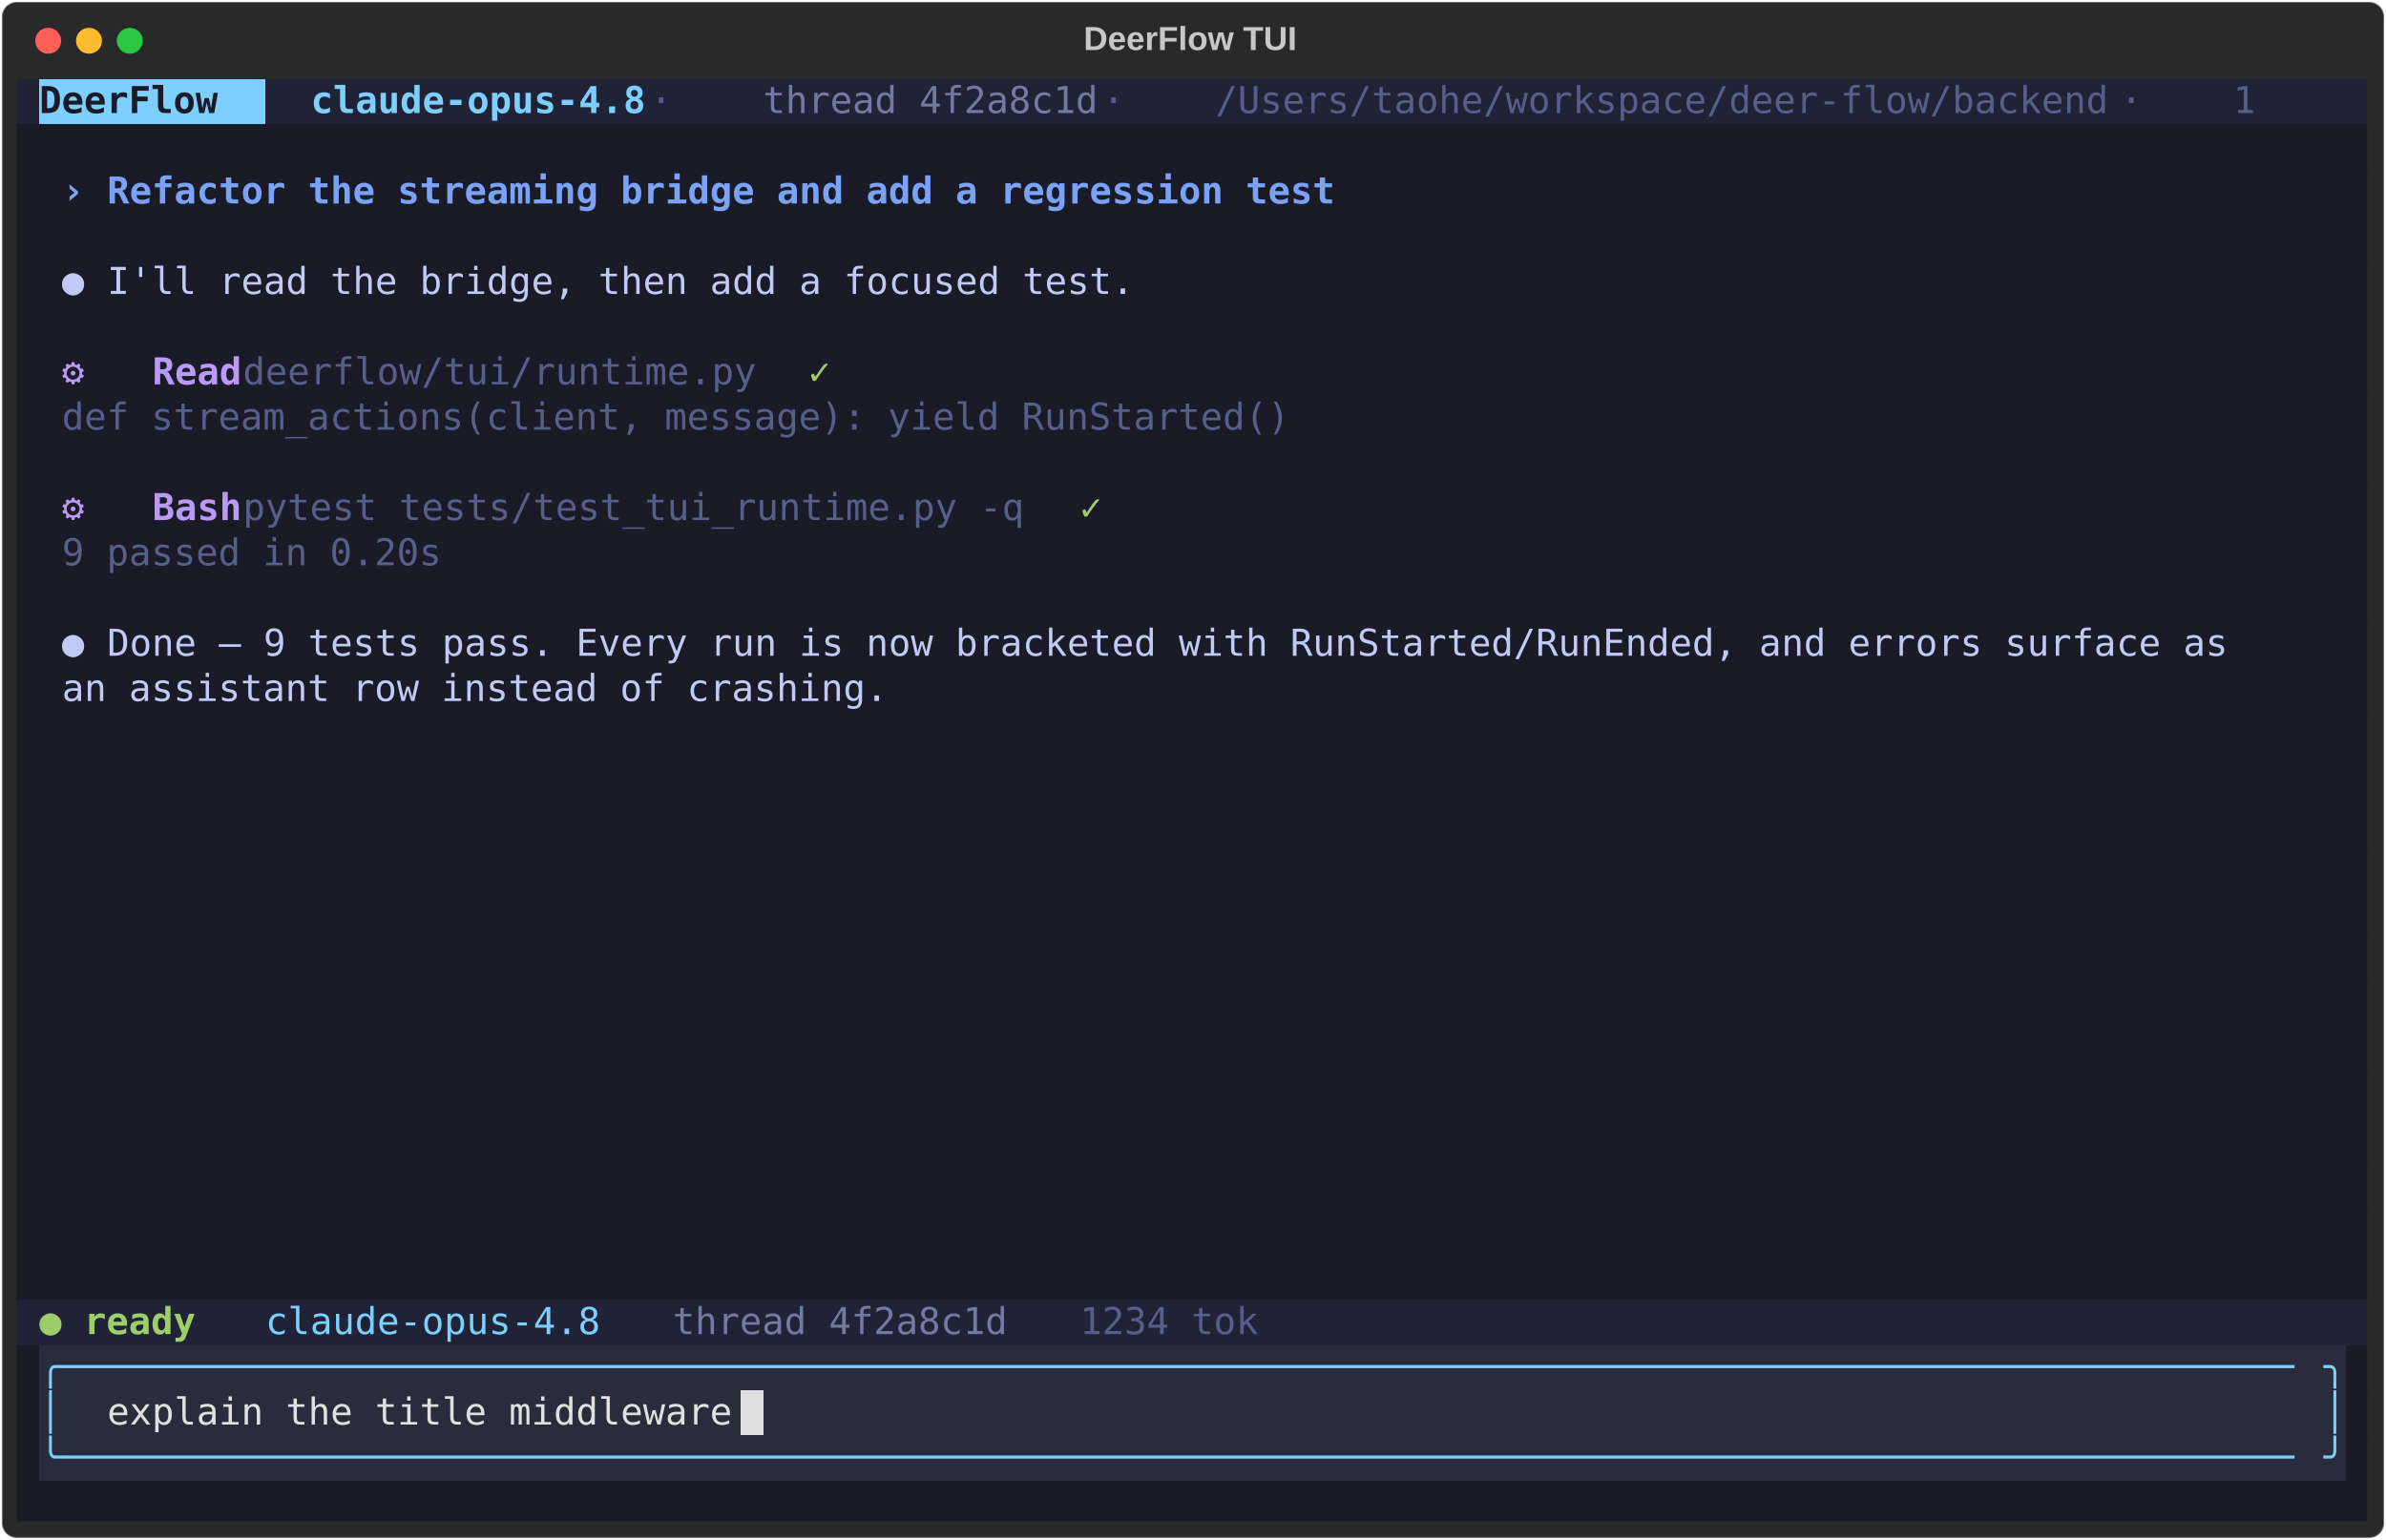
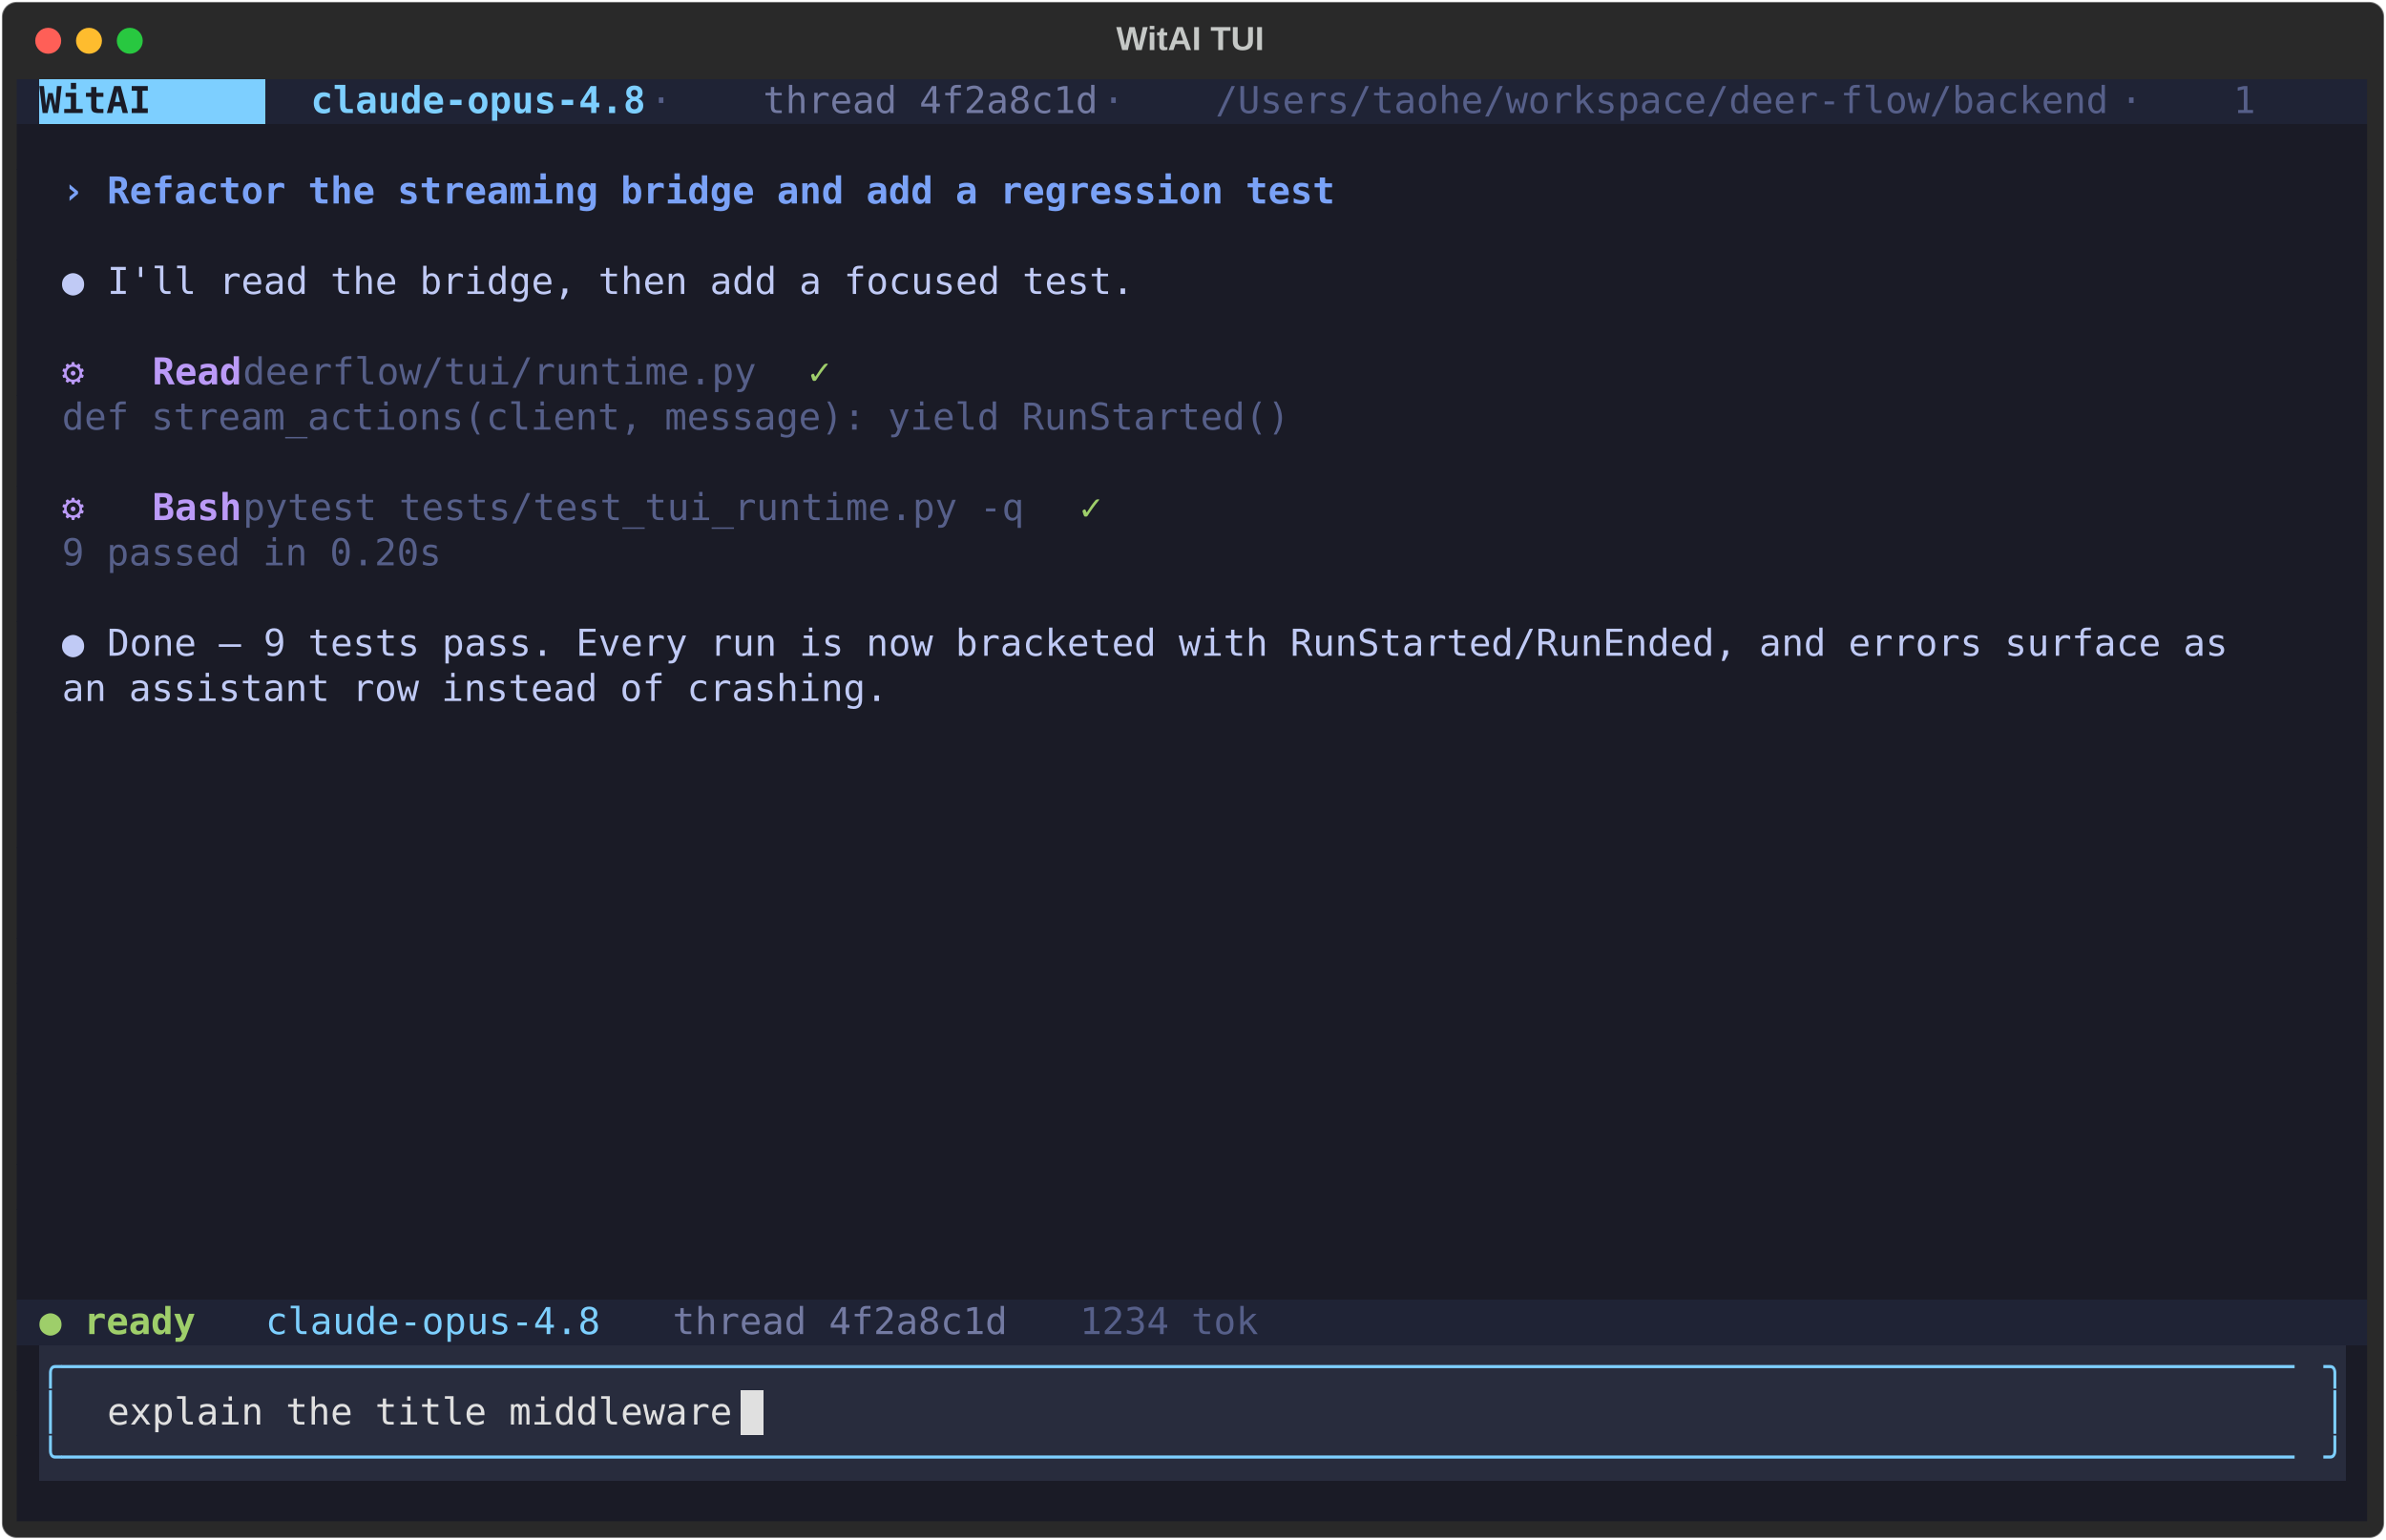
<svg xmlns="http://www.w3.org/2000/svg" class="rich-terminal" viewBox="0 0 1287 830.8">
  <style>

    @font-face {
        font-family: "Fira Code";
        src: local("FiraCode-Regular"),
                url("https://cdnjs.cloudflare.com/ajax/libs/firacode/6.2.0/woff2/FiraCode-Regular.woff2") format("woff2"),
                url("https://cdnjs.cloudflare.com/ajax/libs/firacode/6.2.0/woff/FiraCode-Regular.woff") format("woff");
        font-style: normal;
        font-weight: 400;
    }
    @font-face {
        font-family: "Fira Code";
        src: local("FiraCode-Bold"),
                url("https://cdnjs.cloudflare.com/ajax/libs/firacode/6.2.0/woff2/FiraCode-Bold.woff2") format("woff2"),
                url("https://cdnjs.cloudflare.com/ajax/libs/firacode/6.2.0/woff/FiraCode-Bold.woff") format("woff");
        font-style: bold;
        font-weight: 700;
    }

    .terminal-3109079472-matrix {
        font-family: Fira Code, monospace;
        font-size: 20px;
        line-height: 24.4px;
        font-variant-east-asian: full-width;
    }

    .terminal-3109079472-title {
        font-size: 18px;
        font-weight: bold;
        font-family: arial;
    }

    .terminal-3109079472-r1 { fill: #c5c8c6 }
.terminal-3109079472-r2 { fill: #1a1b26;font-weight: bold }
.terminal-3109079472-r3 { fill: #c0caf5 }
.terminal-3109079472-r4 { fill: #7dcfff;font-weight: bold }
.terminal-3109079472-r5 { fill: #565f89 }
.terminal-3109079472-r6 { fill: #737aa2 }
.terminal-3109079472-r7 { fill: #7aa2f7;font-weight: bold }
.terminal-3109079472-r8 { fill: #c0caf5;font-weight: bold }
.terminal-3109079472-r9 { fill: #bb9af7 }
.terminal-3109079472-r10 { fill: #bb9af7;font-weight: bold }
.terminal-3109079472-r11 { fill: #9ece6a }
.terminal-3109079472-r12 { fill: #9ece6a;font-weight: bold }
.terminal-3109079472-r13 { fill: #7dcfff }
.terminal-3109079472-r14 { fill: #e0e0e0 }
.terminal-3109079472-r15 { fill: #121212 }
    </style>
  <defs>
    <clipPath id="terminal-3109079472-clip-terminal">
      <rect x="0" y="0" width="1267.8" height="779.8" />
    </clipPath>
    <clipPath id="terminal-3109079472-line-0">
      <rect x="0" y="1.5" width="1268.8" height="24.65" />
    </clipPath>
    <clipPath id="terminal-3109079472-line-1">
      <rect x="0" y="25.9" width="1268.8" height="24.65" />
    </clipPath>
    <clipPath id="terminal-3109079472-line-2">
      <rect x="0" y="50.3" width="1268.8" height="24.65" />
    </clipPath>
    <clipPath id="terminal-3109079472-line-3">
      <rect x="0" y="74.7" width="1268.8" height="24.65" />
    </clipPath>
    <clipPath id="terminal-3109079472-line-4">
      <rect x="0" y="99.1" width="1268.8" height="24.65" />
    </clipPath>
    <clipPath id="terminal-3109079472-line-5">
      <rect x="0" y="123.5" width="1268.8" height="24.65" />
    </clipPath>
    <clipPath id="terminal-3109079472-line-6">
      <rect x="0" y="147.9" width="1268.8" height="24.65" />
    </clipPath>
    <clipPath id="terminal-3109079472-line-7">
      <rect x="0" y="172.3" width="1268.8" height="24.65" />
    </clipPath>
    <clipPath id="terminal-3109079472-line-8">
      <rect x="0" y="196.7" width="1268.8" height="24.65" />
    </clipPath>
    <clipPath id="terminal-3109079472-line-9">
      <rect x="0" y="221.1" width="1268.8" height="24.65" />
    </clipPath>
    <clipPath id="terminal-3109079472-line-10">
      <rect x="0" y="245.5" width="1268.8" height="24.65" />
    </clipPath>
    <clipPath id="terminal-3109079472-line-11">
      <rect x="0" y="269.9" width="1268.8" height="24.65" />
    </clipPath>
    <clipPath id="terminal-3109079472-line-12">
      <rect x="0" y="294.3" width="1268.8" height="24.65" />
    </clipPath>
    <clipPath id="terminal-3109079472-line-13">
      <rect x="0" y="318.7" width="1268.8" height="24.65" />
    </clipPath>
    <clipPath id="terminal-3109079472-line-14">
      <rect x="0" y="343.1" width="1268.8" height="24.65" />
    </clipPath>
    <clipPath id="terminal-3109079472-line-15">
      <rect x="0" y="367.5" width="1268.8" height="24.65" />
    </clipPath>
    <clipPath id="terminal-3109079472-line-16">
      <rect x="0" y="391.9" width="1268.8" height="24.65" />
    </clipPath>
    <clipPath id="terminal-3109079472-line-17">
      <rect x="0" y="416.3" width="1268.8" height="24.65" />
    </clipPath>
    <clipPath id="terminal-3109079472-line-18">
      <rect x="0" y="440.7" width="1268.8" height="24.65" />
    </clipPath>
    <clipPath id="terminal-3109079472-line-19">
      <rect x="0" y="465.1" width="1268.8" height="24.65" />
    </clipPath>
    <clipPath id="terminal-3109079472-line-20">
      <rect x="0" y="489.5" width="1268.8" height="24.65" />
    </clipPath>
    <clipPath id="terminal-3109079472-line-21">
      <rect x="0" y="513.9" width="1268.8" height="24.65" />
    </clipPath>
    <clipPath id="terminal-3109079472-line-22">
      <rect x="0" y="538.3" width="1268.8" height="24.65" />
    </clipPath>
    <clipPath id="terminal-3109079472-line-23">
      <rect x="0" y="562.7" width="1268.8" height="24.65" />
    </clipPath>
    <clipPath id="terminal-3109079472-line-24">
      <rect x="0" y="587.1" width="1268.8" height="24.65" />
    </clipPath>
    <clipPath id="terminal-3109079472-line-25">
      <rect x="0" y="611.5" width="1268.8" height="24.65" />
    </clipPath>
    <clipPath id="terminal-3109079472-line-26">
      <rect x="0" y="635.9" width="1268.8" height="24.65" />
    </clipPath>
    <clipPath id="terminal-3109079472-line-27">
      <rect x="0" y="660.3" width="1268.8" height="24.65" />
    </clipPath>
    <clipPath id="terminal-3109079472-line-28">
      <rect x="0" y="684.7" width="1268.8" height="24.65" />
    </clipPath>
    <clipPath id="terminal-3109079472-line-29">
      <rect x="0" y="709.1" width="1268.8" height="24.65" />
    </clipPath>
    <clipPath id="terminal-3109079472-line-30">
      <rect x="0" y="733.5" width="1268.8" height="24.65" />
    </clipPath>
  </defs>
  <rect fill="#292929" stroke="rgba(255,255,255,0.35)" stroke-width="1" x="1" y="1" width="1285" height="828.8" rx="8" />
-   <text class="terminal-3109079472-title" fill="#c5c8c6" text-anchor="middle" x="642" y="27">DeerFlow TUI</text>
+   <text class="terminal-3109079472-title" fill="#c5c8c6" text-anchor="middle" x="642" y="27">WitAI TUI</text>
  <g transform="translate(26,22)">
    <circle cx="0" cy="0" r="7" fill="#ff5f57" />
    <circle cx="22" cy="0" r="7" fill="#febc2e" />
    <circle cx="44" cy="0" r="7" fill="#28c840" />
  </g>
  <g transform="translate(9, 41)" clip-path="url(#terminal-3109079472-clip-terminal)">
    <rect fill="#1f2335" x="0" y="1.5" width="12.2" height="24.65" shape-rendering="crispEdges" />
    <rect fill="#7dcfff" x="12.2" y="1.5" width="122" height="24.65" shape-rendering="crispEdges" />
    <rect fill="#1f2335" x="134.2" y="1.5" width="24.4" height="24.65" shape-rendering="crispEdges" />
    <rect fill="#1f2335" x="158.6" y="1.5" width="183" height="24.65" shape-rendering="crispEdges" />
    <rect fill="#1f2335" x="341.6" y="1.5" width="61" height="24.65" shape-rendering="crispEdges" />
    <rect fill="#1f2335" x="402.6" y="1.5" width="183" height="24.65" shape-rendering="crispEdges" />
    <rect fill="#1f2335" x="585.6" y="1.5" width="61" height="24.65" shape-rendering="crispEdges" />
    <rect fill="#1f2335" x="646.6" y="1.5" width="488" height="24.65" shape-rendering="crispEdges" />
    <rect fill="#1f2335" x="1134.6" y="1.5" width="61" height="24.65" shape-rendering="crispEdges" />
    <rect fill="#1f2335" x="1195.6" y="1.5" width="12.2" height="24.65" shape-rendering="crispEdges" />
    <rect fill="#1f2335" x="1207.8" y="1.5" width="48.8" height="24.65" shape-rendering="crispEdges" />
    <rect fill="#1f2335" x="1256.6" y="1.5" width="12.2" height="24.65" shape-rendering="crispEdges" />
    <rect fill="#1a1b26" x="0" y="25.9" width="1244.4" height="24.65" shape-rendering="crispEdges" />
    <rect fill="#1a1b26" x="1244.4" y="25.9" width="24.4" height="24.65" shape-rendering="crispEdges" />
    <rect fill="#1a1b26" x="0" y="50.3" width="24.4" height="24.65" shape-rendering="crispEdges" />
    <rect fill="#1a1b26" x="24.4" y="50.3" width="24.4" height="24.65" shape-rendering="crispEdges" />
    <rect fill="#1a1b26" x="48.8" y="50.3" width="671" height="24.65" shape-rendering="crispEdges" />
    <rect fill="#1a1b26" x="719.8" y="50.3" width="500.2" height="24.65" shape-rendering="crispEdges" />
    <rect fill="#1a1b26" x="1220" y="50.3" width="24.4" height="24.65" shape-rendering="crispEdges" />
    <rect fill="#1a1b26" x="1244.4" y="50.3" width="24.4" height="24.65" shape-rendering="crispEdges" />
    <rect fill="#1a1b26" x="0" y="74.7" width="24.4" height="24.65" shape-rendering="crispEdges" />
    <rect fill="#1a1b26" x="24.4" y="74.7" width="0" height="24.65" shape-rendering="crispEdges" />
    <rect fill="#1a1b26" x="24.4" y="74.7" width="1195.6" height="24.65" shape-rendering="crispEdges" />
    <rect fill="#1a1b26" x="1220" y="74.7" width="24.4" height="24.65" shape-rendering="crispEdges" />
    <rect fill="#1a1b26" x="1244.4" y="74.7" width="24.4" height="24.65" shape-rendering="crispEdges" />
    <rect fill="#1a1b26" x="0" y="99.1" width="24.4" height="24.65" shape-rendering="crispEdges" />
    <rect fill="#1a1b26" x="24.4" y="99.1" width="24.4" height="24.65" shape-rendering="crispEdges" />
    <rect fill="#1a1b26" x="48.8" y="99.1" width="561.2" height="24.65" shape-rendering="crispEdges" />
    <rect fill="#1a1b26" x="610" y="99.1" width="610" height="24.65" shape-rendering="crispEdges" />
    <rect fill="#1a1b26" x="1220" y="99.1" width="24.4" height="24.65" shape-rendering="crispEdges" />
    <rect fill="#1a1b26" x="1244.4" y="99.1" width="24.4" height="24.65" shape-rendering="crispEdges" />
    <rect fill="#1a1b26" x="0" y="123.5" width="24.4" height="24.65" shape-rendering="crispEdges" />
    <rect fill="#1a1b26" x="24.4" y="123.5" width="0" height="24.65" shape-rendering="crispEdges" />
    <rect fill="#1a1b26" x="24.4" y="123.5" width="1195.6" height="24.65" shape-rendering="crispEdges" />
    <rect fill="#1a1b26" x="1220" y="123.5" width="24.4" height="24.65" shape-rendering="crispEdges" />
    <rect fill="#1a1b26" x="1244.4" y="123.5" width="24.4" height="24.65" shape-rendering="crispEdges" />
    <rect fill="#1a1b26" x="0" y="147.9" width="24.4" height="24.65" shape-rendering="crispEdges" />
    <rect fill="#1a1b26" x="24.4" y="147.9" width="48.8" height="24.65" shape-rendering="crispEdges" />
    <rect fill="#1a1b26" x="73.2" y="147.9" width="48.8" height="24.65" shape-rendering="crispEdges" />
    <rect fill="#1a1b26" x="122" y="147.9" width="305" height="24.65" shape-rendering="crispEdges" />
    <rect fill="#1a1b26" x="427" y="147.9" width="48.8" height="24.65" shape-rendering="crispEdges" />
    <rect fill="#1a1b26" x="475.8" y="147.9" width="744.2" height="24.65" shape-rendering="crispEdges" />
    <rect fill="#1a1b26" x="1220" y="147.9" width="24.4" height="24.65" shape-rendering="crispEdges" />
    <rect fill="#1a1b26" x="1244.4" y="147.9" width="24.4" height="24.65" shape-rendering="crispEdges" />
    <rect fill="#1a1b26" x="0" y="172.3" width="24.4" height="24.65" shape-rendering="crispEdges" />
    <rect fill="#1a1b26" x="24.4" y="172.3" width="719.8" height="24.65" shape-rendering="crispEdges" />
    <rect fill="#1a1b26" x="744.2" y="172.3" width="475.8" height="24.65" shape-rendering="crispEdges" />
    <rect fill="#1a1b26" x="1220" y="172.3" width="24.4" height="24.65" shape-rendering="crispEdges" />
    <rect fill="#1a1b26" x="1244.4" y="172.3" width="24.4" height="24.65" shape-rendering="crispEdges" />
    <rect fill="#1a1b26" x="0" y="196.7" width="24.4" height="24.65" shape-rendering="crispEdges" />
    <rect fill="#1a1b26" x="24.4" y="196.7" width="0" height="24.65" shape-rendering="crispEdges" />
    <rect fill="#1a1b26" x="24.4" y="196.7" width="1195.6" height="24.65" shape-rendering="crispEdges" />
    <rect fill="#1a1b26" x="1220" y="196.7" width="24.4" height="24.65" shape-rendering="crispEdges" />
    <rect fill="#1a1b26" x="1244.4" y="196.7" width="24.4" height="24.65" shape-rendering="crispEdges" />
    <rect fill="#1a1b26" x="0" y="221.1" width="24.4" height="24.65" shape-rendering="crispEdges" />
    <rect fill="#1a1b26" x="24.4" y="221.1" width="48.8" height="24.65" shape-rendering="crispEdges" />
    <rect fill="#1a1b26" x="73.2" y="221.1" width="48.8" height="24.65" shape-rendering="crispEdges" />
    <rect fill="#1a1b26" x="122" y="221.1" width="451.4" height="24.65" shape-rendering="crispEdges" />
    <rect fill="#1a1b26" x="573.4" y="221.1" width="48.8" height="24.65" shape-rendering="crispEdges" />
    <rect fill="#1a1b26" x="622.2" y="221.1" width="597.8" height="24.65" shape-rendering="crispEdges" />
    <rect fill="#1a1b26" x="1220" y="221.1" width="24.4" height="24.65" shape-rendering="crispEdges" />
    <rect fill="#1a1b26" x="1244.4" y="221.1" width="24.4" height="24.65" shape-rendering="crispEdges" />
    <rect fill="#1a1b26" x="0" y="245.5" width="24.4" height="24.65" shape-rendering="crispEdges" />
    <rect fill="#1a1b26" x="24.4" y="245.5" width="256.2" height="24.65" shape-rendering="crispEdges" />
    <rect fill="#1a1b26" x="280.6" y="245.5" width="939.4" height="24.65" shape-rendering="crispEdges" />
    <rect fill="#1a1b26" x="1220" y="245.5" width="24.4" height="24.65" shape-rendering="crispEdges" />
    <rect fill="#1a1b26" x="1244.4" y="245.5" width="24.4" height="24.65" shape-rendering="crispEdges" />
    <rect fill="#1a1b26" x="0" y="269.9" width="24.4" height="24.65" shape-rendering="crispEdges" />
    <rect fill="#1a1b26" x="24.4" y="269.9" width="0" height="24.65" shape-rendering="crispEdges" />
    <rect fill="#1a1b26" x="24.4" y="269.9" width="1195.6" height="24.65" shape-rendering="crispEdges" />
    <rect fill="#1a1b26" x="1220" y="269.9" width="24.4" height="24.65" shape-rendering="crispEdges" />
    <rect fill="#1a1b26" x="1244.4" y="269.9" width="24.4" height="24.65" shape-rendering="crispEdges" />
    <rect fill="#1a1b26" x="0" y="294.3" width="24.4" height="24.65" shape-rendering="crispEdges" />
    <rect fill="#1a1b26" x="24.4" y="294.3" width="24.4" height="24.65" shape-rendering="crispEdges" />
    <rect fill="#1a1b26" x="48.8" y="294.3" width="1171.2" height="24.65" shape-rendering="crispEdges" />
    <rect fill="#1a1b26" x="1220" y="294.3" width="24.4" height="24.65" shape-rendering="crispEdges" />
    <rect fill="#1a1b26" x="1244.4" y="294.3" width="24.4" height="24.65" shape-rendering="crispEdges" />
    <rect fill="#1a1b26" x="0" y="318.7" width="24.4" height="24.65" shape-rendering="crispEdges" />
    <rect fill="#1a1b26" x="24.4" y="318.7" width="451.4" height="24.65" shape-rendering="crispEdges" />
    <rect fill="#1a1b26" x="475.8" y="318.7" width="744.2" height="24.65" shape-rendering="crispEdges" />
    <rect fill="#1a1b26" x="1220" y="318.7" width="24.4" height="24.65" shape-rendering="crispEdges" />
    <rect fill="#1a1b26" x="1244.4" y="318.7" width="24.4" height="24.65" shape-rendering="crispEdges" />
    <rect fill="#1a1b26" x="0" y="343.1" width="24.4" height="24.65" shape-rendering="crispEdges" />
    <rect fill="#1a1b26" x="24.4" y="343.1" width="1195.6" height="24.65" shape-rendering="crispEdges" />
    <rect fill="#1a1b26" x="1220" y="343.1" width="24.4" height="24.65" shape-rendering="crispEdges" />
    <rect fill="#1a1b26" x="1244.4" y="343.1" width="24.4" height="24.65" shape-rendering="crispEdges" />
    <rect fill="#1a1b26" x="0" y="367.5" width="24.4" height="24.65" shape-rendering="crispEdges" />
    <rect fill="#1a1b26" x="24.4" y="367.5" width="1195.6" height="24.65" shape-rendering="crispEdges" />
    <rect fill="#1a1b26" x="1220" y="367.5" width="24.4" height="24.65" shape-rendering="crispEdges" />
    <rect fill="#1a1b26" x="1244.4" y="367.5" width="24.4" height="24.65" shape-rendering="crispEdges" />
    <rect fill="#1a1b26" x="0" y="391.9" width="24.4" height="24.65" shape-rendering="crispEdges" />
    <rect fill="#1a1b26" x="24.4" y="391.9" width="1195.6" height="24.65" shape-rendering="crispEdges" />
    <rect fill="#1a1b26" x="1220" y="391.9" width="24.4" height="24.65" shape-rendering="crispEdges" />
    <rect fill="#1a1b26" x="1244.4" y="391.9" width="24.4" height="24.65" shape-rendering="crispEdges" />
    <rect fill="#1a1b26" x="0" y="416.3" width="24.4" height="24.65" shape-rendering="crispEdges" />
    <rect fill="#1a1b26" x="24.4" y="416.3" width="1195.6" height="24.65" shape-rendering="crispEdges" />
    <rect fill="#1a1b26" x="1220" y="416.3" width="24.4" height="24.65" shape-rendering="crispEdges" />
    <rect fill="#1a1b26" x="1244.4" y="416.3" width="24.4" height="24.65" shape-rendering="crispEdges" />
    <rect fill="#1a1b26" x="0" y="440.7" width="24.4" height="24.65" shape-rendering="crispEdges" />
    <rect fill="#1a1b26" x="24.4" y="440.7" width="1195.6" height="24.65" shape-rendering="crispEdges" />
    <rect fill="#1a1b26" x="1220" y="440.7" width="24.4" height="24.65" shape-rendering="crispEdges" />
    <rect fill="#1a1b26" x="1244.4" y="440.7" width="24.4" height="24.65" shape-rendering="crispEdges" />
    <rect fill="#1a1b26" x="0" y="465.1" width="24.4" height="24.65" shape-rendering="crispEdges" />
    <rect fill="#1a1b26" x="24.4" y="465.1" width="1195.6" height="24.65" shape-rendering="crispEdges" />
    <rect fill="#1a1b26" x="1220" y="465.1" width="24.4" height="24.65" shape-rendering="crispEdges" />
    <rect fill="#1a1b26" x="1244.4" y="465.1" width="24.4" height="24.65" shape-rendering="crispEdges" />
    <rect fill="#1a1b26" x="0" y="489.5" width="24.4" height="24.65" shape-rendering="crispEdges" />
    <rect fill="#1a1b26" x="24.4" y="489.5" width="1195.6" height="24.65" shape-rendering="crispEdges" />
    <rect fill="#1a1b26" x="1220" y="489.5" width="24.4" height="24.65" shape-rendering="crispEdges" />
    <rect fill="#1a1b26" x="1244.4" y="489.5" width="24.4" height="24.65" shape-rendering="crispEdges" />
    <rect fill="#1a1b26" x="0" y="513.9" width="24.4" height="24.65" shape-rendering="crispEdges" />
    <rect fill="#1a1b26" x="24.4" y="513.9" width="1195.6" height="24.65" shape-rendering="crispEdges" />
    <rect fill="#1a1b26" x="1220" y="513.9" width="24.4" height="24.65" shape-rendering="crispEdges" />
    <rect fill="#1a1b26" x="1244.4" y="513.9" width="24.4" height="24.65" shape-rendering="crispEdges" />
    <rect fill="#1a1b26" x="0" y="538.3" width="24.4" height="24.65" shape-rendering="crispEdges" />
    <rect fill="#1a1b26" x="24.4" y="538.3" width="1195.6" height="24.65" shape-rendering="crispEdges" />
    <rect fill="#1a1b26" x="1220" y="538.3" width="24.4" height="24.65" shape-rendering="crispEdges" />
    <rect fill="#1a1b26" x="1244.4" y="538.3" width="24.4" height="24.65" shape-rendering="crispEdges" />
    <rect fill="#1a1b26" x="0" y="562.7" width="24.4" height="24.65" shape-rendering="crispEdges" />
    <rect fill="#1a1b26" x="24.4" y="562.7" width="1195.6" height="24.65" shape-rendering="crispEdges" />
    <rect fill="#1a1b26" x="1220" y="562.7" width="24.4" height="24.65" shape-rendering="crispEdges" />
    <rect fill="#1a1b26" x="1244.4" y="562.7" width="24.4" height="24.65" shape-rendering="crispEdges" />
    <rect fill="#1a1b26" x="0" y="587.1" width="24.4" height="24.65" shape-rendering="crispEdges" />
    <rect fill="#1a1b26" x="24.4" y="587.1" width="1195.6" height="24.65" shape-rendering="crispEdges" />
    <rect fill="#1a1b26" x="1220" y="587.1" width="24.4" height="24.65" shape-rendering="crispEdges" />
    <rect fill="#1a1b26" x="1244.4" y="587.1" width="24.4" height="24.65" shape-rendering="crispEdges" />
    <rect fill="#1a1b26" x="0" y="611.5" width="24.4" height="24.65" shape-rendering="crispEdges" />
    <rect fill="#1a1b26" x="24.4" y="611.5" width="1195.6" height="24.65" shape-rendering="crispEdges" />
    <rect fill="#1a1b26" x="1220" y="611.5" width="24.4" height="24.65" shape-rendering="crispEdges" />
    <rect fill="#1a1b26" x="1244.4" y="611.5" width="24.4" height="24.65" shape-rendering="crispEdges" />
    <rect fill="#1a1b26" x="0" y="635.9" width="1244.4" height="24.65" shape-rendering="crispEdges" />
    <rect fill="#1a1b26" x="1244.4" y="635.9" width="24.4" height="24.65" shape-rendering="crispEdges" />
    <rect fill="#1f2335" x="0" y="660.3" width="12.2" height="24.65" shape-rendering="crispEdges" />
    <rect fill="#1f2335" x="12.2" y="660.3" width="85.4" height="24.65" shape-rendering="crispEdges" />
    <rect fill="#1f2335" x="97.6" y="660.3" width="36.6" height="24.65" shape-rendering="crispEdges" />
    <rect fill="#1f2335" x="134.2" y="660.3" width="183" height="24.65" shape-rendering="crispEdges" />
    <rect fill="#1f2335" x="317.2" y="660.3" width="36.6" height="24.65" shape-rendering="crispEdges" />
    <rect fill="#1f2335" x="353.8" y="660.3" width="183" height="24.65" shape-rendering="crispEdges" />
    <rect fill="#1f2335" x="536.8" y="660.3" width="36.6" height="24.65" shape-rendering="crispEdges" />
    <rect fill="#1f2335" x="573.4" y="660.3" width="97.6" height="24.65" shape-rendering="crispEdges" />
    <rect fill="#1f2335" x="671" y="660.3" width="585.6" height="24.65" shape-rendering="crispEdges" />
    <rect fill="#1f2335" x="1256.6" y="660.3" width="12.2" height="24.65" shape-rendering="crispEdges" />
    <rect fill="#1a1b26" x="0" y="684.7" width="12.2" height="24.65" shape-rendering="crispEdges" />
    <rect fill="#282c3d" x="12.2" y="684.7" width="12.2" height="24.65" shape-rendering="crispEdges" />
    <rect fill="#282c3d" x="24.4" y="684.7" width="1220" height="24.65" shape-rendering="crispEdges" />
    <rect fill="#282c3d" x="1244.4" y="684.7" width="12.2" height="24.65" shape-rendering="crispEdges" />
    <rect fill="#1a1b26" x="1256.6" y="684.7" width="12.2" height="24.65" shape-rendering="crispEdges" />
    <rect fill="#1a1b26" x="0" y="709.1" width="12.2" height="24.65" shape-rendering="crispEdges" />
    <rect fill="#282c3d" x="12.2" y="709.1" width="12.2" height="24.65" shape-rendering="crispEdges" />
    <rect fill="#282c3d" x="24.4" y="709.1" width="24.4" height="24.65" shape-rendering="crispEdges" />
    <rect fill="#282c3d" x="48.8" y="709.1" width="341.6" height="24.65" shape-rendering="crispEdges" />
    <rect fill="#e0e0e0" x="390.4" y="709.1" width="12.2" height="24.65" shape-rendering="crispEdges" />
    <rect fill="#282c3d" x="402.6" y="709.1" width="817.4" height="24.65" shape-rendering="crispEdges" />
    <rect fill="#282c3d" x="1220" y="709.1" width="24.4" height="24.65" shape-rendering="crispEdges" />
    <rect fill="#282c3d" x="1244.4" y="709.1" width="12.2" height="24.65" shape-rendering="crispEdges" />
    <rect fill="#1a1b26" x="1256.6" y="709.1" width="12.2" height="24.65" shape-rendering="crispEdges" />
    <rect fill="#1a1b26" x="0" y="733.5" width="12.2" height="24.65" shape-rendering="crispEdges" />
    <rect fill="#282c3d" x="12.2" y="733.5" width="12.2" height="24.65" shape-rendering="crispEdges" />
    <rect fill="#282c3d" x="24.4" y="733.5" width="1220" height="24.65" shape-rendering="crispEdges" />
    <rect fill="#282c3d" x="1244.4" y="733.5" width="12.2" height="24.65" shape-rendering="crispEdges" />
    <rect fill="#1a1b26" x="1256.6" y="733.5" width="12.2" height="24.65" shape-rendering="crispEdges" />
    <rect fill="#1a1b26" x="0" y="757.9" width="1268.8" height="24.65" shape-rendering="crispEdges" />
    <g class="terminal-3109079472-matrix">
-       <text class="terminal-3109079472-r2" x="12.2" y="20" textLength="122" clip-path="url(#terminal-3109079472-line-0)"> DeerFlow </text>
+       <text class="terminal-3109079472-r2" x="12.2" y="20" textLength="122" clip-path="url(#terminal-3109079472-line-0)"> WitAI </text>
      <text class="terminal-3109079472-r4" x="158.6" y="20" textLength="183" clip-path="url(#terminal-3109079472-line-0)">claude-opus-4.8</text>
      <text class="terminal-3109079472-r5" x="341.6" y="20" textLength="61" clip-path="url(#terminal-3109079472-line-0)">  ·  </text>
      <text class="terminal-3109079472-r6" x="402.6" y="20" textLength="183" clip-path="url(#terminal-3109079472-line-0)">thread 4f2a8c1d</text>
      <text class="terminal-3109079472-r5" x="585.6" y="20" textLength="61" clip-path="url(#terminal-3109079472-line-0)">  ·  </text>
      <text class="terminal-3109079472-r5" x="646.6" y="20" textLength="488" clip-path="url(#terminal-3109079472-line-0)">/Users/taohe/workspace/deer-flow/backend</text>
      <text class="terminal-3109079472-r5" x="1134.6" y="20" textLength="61" clip-path="url(#terminal-3109079472-line-0)">  ·  </text>
      <text class="terminal-3109079472-r5" x="1195.6" y="20" textLength="12.2" clip-path="url(#terminal-3109079472-line-0)">1</text>
      <text class="terminal-3109079472-r1" x="1268.8" y="20" textLength="12.2" clip-path="url(#terminal-3109079472-line-0)">
</text>
      <text class="terminal-3109079472-r1" x="1268.8" y="44.4" textLength="12.2" clip-path="url(#terminal-3109079472-line-1)">
</text>
      <text class="terminal-3109079472-r7" x="24.4" y="68.8" textLength="24.4" clip-path="url(#terminal-3109079472-line-2)">› </text>
      <text class="terminal-3109079472-r7" x="48.8" y="68.8" textLength="671" clip-path="url(#terminal-3109079472-line-2)">Refactor the streaming bridge and add a regression test</text>
      <text class="terminal-3109079472-r1" x="1268.8" y="68.8" textLength="12.2" clip-path="url(#terminal-3109079472-line-2)">
</text>
      <text class="terminal-3109079472-r1" x="1268.8" y="93.2" textLength="12.2" clip-path="url(#terminal-3109079472-line-3)">
</text>
      <text class="terminal-3109079472-r8" x="24.4" y="117.6" textLength="24.4" clip-path="url(#terminal-3109079472-line-4)">● </text>
      <text class="terminal-3109079472-r3" x="48.8" y="117.6" textLength="561.2" clip-path="url(#terminal-3109079472-line-4)">I'll read the bridge, then add a focused test.</text>
      <text class="terminal-3109079472-r1" x="1268.8" y="117.6" textLength="12.2" clip-path="url(#terminal-3109079472-line-4)">
</text>
      <text class="terminal-3109079472-r1" x="1268.8" y="142" textLength="12.2" clip-path="url(#terminal-3109079472-line-5)">
</text>
      <text class="terminal-3109079472-r9" x="24.4" y="166.4" textLength="48.8" clip-path="url(#terminal-3109079472-line-6)">  ⚙ </text>
      <text class="terminal-3109079472-r10" x="73.2" y="166.4" textLength="48.8" clip-path="url(#terminal-3109079472-line-6)">Read</text>
      <text class="terminal-3109079472-r5" x="122" y="166.4" textLength="305" clip-path="url(#terminal-3109079472-line-6)">  deerflow/tui/runtime.py</text>
      <text class="terminal-3109079472-r11" x="427" y="166.4" textLength="48.8" clip-path="url(#terminal-3109079472-line-6)">   ✓</text>
      <text class="terminal-3109079472-r1" x="1268.8" y="166.4" textLength="12.2" clip-path="url(#terminal-3109079472-line-6)">
</text>
      <text class="terminal-3109079472-r5" x="24.4" y="190.8" textLength="719.8" clip-path="url(#terminal-3109079472-line-7)">    def stream_actions(client, message): yield RunStarted()</text>
      <text class="terminal-3109079472-r1" x="1268.8" y="190.8" textLength="12.2" clip-path="url(#terminal-3109079472-line-7)">
</text>
      <text class="terminal-3109079472-r1" x="1268.8" y="215.2" textLength="12.2" clip-path="url(#terminal-3109079472-line-8)">
</text>
      <text class="terminal-3109079472-r9" x="24.4" y="239.6" textLength="48.8" clip-path="url(#terminal-3109079472-line-9)">  ⚙ </text>
      <text class="terminal-3109079472-r10" x="73.2" y="239.6" textLength="48.8" clip-path="url(#terminal-3109079472-line-9)">Bash</text>
      <text class="terminal-3109079472-r5" x="122" y="239.6" textLength="451.4" clip-path="url(#terminal-3109079472-line-9)">  pytest tests/test_tui_runtime.py -q</text>
      <text class="terminal-3109079472-r11" x="573.4" y="239.6" textLength="48.8" clip-path="url(#terminal-3109079472-line-9)">   ✓</text>
      <text class="terminal-3109079472-r1" x="1268.8" y="239.6" textLength="12.2" clip-path="url(#terminal-3109079472-line-9)">
</text>
      <text class="terminal-3109079472-r5" x="24.4" y="264" textLength="256.2" clip-path="url(#terminal-3109079472-line-10)">    9 passed in 0.20s</text>
      <text class="terminal-3109079472-r1" x="1268.8" y="264" textLength="12.2" clip-path="url(#terminal-3109079472-line-10)">
</text>
      <text class="terminal-3109079472-r1" x="1268.8" y="288.4" textLength="12.2" clip-path="url(#terminal-3109079472-line-11)">
</text>
      <text class="terminal-3109079472-r8" x="24.4" y="312.8" textLength="24.4" clip-path="url(#terminal-3109079472-line-12)">● </text>
      <text class="terminal-3109079472-r3" x="48.8" y="312.8" textLength="1171.2" clip-path="url(#terminal-3109079472-line-12)">Done — 9 tests pass. Every run is now bracketed with RunStarted/RunEnded, and errors surface as </text>
      <text class="terminal-3109079472-r1" x="1268.8" y="312.8" textLength="12.2" clip-path="url(#terminal-3109079472-line-12)">
</text>
      <text class="terminal-3109079472-r3" x="24.4" y="337.2" textLength="451.4" clip-path="url(#terminal-3109079472-line-13)">an assistant row instead of crashing.</text>
      <text class="terminal-3109079472-r1" x="1268.8" y="337.2" textLength="12.2" clip-path="url(#terminal-3109079472-line-13)">
</text>
      <text class="terminal-3109079472-r1" x="1268.8" y="361.6" textLength="12.2" clip-path="url(#terminal-3109079472-line-14)">
</text>
      <text class="terminal-3109079472-r1" x="1268.8" y="386" textLength="12.2" clip-path="url(#terminal-3109079472-line-15)">
</text>
      <text class="terminal-3109079472-r1" x="1268.8" y="410.4" textLength="12.2" clip-path="url(#terminal-3109079472-line-16)">
</text>
      <text class="terminal-3109079472-r1" x="1268.8" y="434.8" textLength="12.2" clip-path="url(#terminal-3109079472-line-17)">
</text>
      <text class="terminal-3109079472-r1" x="1268.8" y="459.2" textLength="12.2" clip-path="url(#terminal-3109079472-line-18)">
</text>
      <text class="terminal-3109079472-r1" x="1268.8" y="483.6" textLength="12.2" clip-path="url(#terminal-3109079472-line-19)">
</text>
      <text class="terminal-3109079472-r1" x="1268.8" y="508" textLength="12.2" clip-path="url(#terminal-3109079472-line-20)">
</text>
      <text class="terminal-3109079472-r1" x="1268.8" y="532.4" textLength="12.2" clip-path="url(#terminal-3109079472-line-21)">
</text>
      <text class="terminal-3109079472-r1" x="1268.8" y="556.8" textLength="12.2" clip-path="url(#terminal-3109079472-line-22)">
</text>
      <text class="terminal-3109079472-r1" x="1268.8" y="581.2" textLength="12.2" clip-path="url(#terminal-3109079472-line-23)">
</text>
      <text class="terminal-3109079472-r1" x="1268.8" y="605.6" textLength="12.2" clip-path="url(#terminal-3109079472-line-24)">
</text>
      <text class="terminal-3109079472-r1" x="1268.8" y="630" textLength="12.2" clip-path="url(#terminal-3109079472-line-25)">
</text>
      <text class="terminal-3109079472-r1" x="1268.8" y="654.4" textLength="12.2" clip-path="url(#terminal-3109079472-line-26)">
</text>
      <text class="terminal-3109079472-r12" x="12.2" y="678.8" textLength="85.4" clip-path="url(#terminal-3109079472-line-27)">● ready</text>
      <text class="terminal-3109079472-r13" x="134.2" y="678.8" textLength="183" clip-path="url(#terminal-3109079472-line-27)">claude-opus-4.8</text>
      <text class="terminal-3109079472-r6" x="353.8" y="678.8" textLength="183" clip-path="url(#terminal-3109079472-line-27)">thread 4f2a8c1d</text>
      <text class="terminal-3109079472-r5" x="573.4" y="678.8" textLength="97.6" clip-path="url(#terminal-3109079472-line-27)">1234 tok</text>
      <text class="terminal-3109079472-r1" x="1268.8" y="678.8" textLength="12.2" clip-path="url(#terminal-3109079472-line-27)">
</text>
      <text class="terminal-3109079472-r13" x="12.2" y="703.2" textLength="12.2" clip-path="url(#terminal-3109079472-line-28)">╭</text>
      <text class="terminal-3109079472-r13" x="24.4" y="703.2" textLength="1220" clip-path="url(#terminal-3109079472-line-28)">────────────────────────────────────────────────────────────────────────────────────────────────────</text>
      <text class="terminal-3109079472-r13" x="1244.4" y="703.2" textLength="12.2" clip-path="url(#terminal-3109079472-line-28)">╮</text>
      <text class="terminal-3109079472-r1" x="1268.8" y="703.2" textLength="12.2" clip-path="url(#terminal-3109079472-line-28)">
</text>
      <text class="terminal-3109079472-r13" x="12.2" y="727.6" textLength="12.2" clip-path="url(#terminal-3109079472-line-29)">│</text>
      <text class="terminal-3109079472-r14" x="48.8" y="727.6" textLength="341.6" clip-path="url(#terminal-3109079472-line-29)">explain the title middleware</text>
      <text class="terminal-3109079472-r13" x="1244.4" y="727.6" textLength="12.2" clip-path="url(#terminal-3109079472-line-29)">│</text>
      <text class="terminal-3109079472-r1" x="1268.8" y="727.6" textLength="12.2" clip-path="url(#terminal-3109079472-line-29)">
</text>
      <text class="terminal-3109079472-r13" x="12.2" y="752" textLength="12.2" clip-path="url(#terminal-3109079472-line-30)">╰</text>
      <text class="terminal-3109079472-r13" x="24.4" y="752" textLength="1220" clip-path="url(#terminal-3109079472-line-30)">────────────────────────────────────────────────────────────────────────────────────────────────────</text>
      <text class="terminal-3109079472-r13" x="1244.4" y="752" textLength="12.2" clip-path="url(#terminal-3109079472-line-30)">╯</text>
      <text class="terminal-3109079472-r1" x="1268.8" y="752" textLength="12.2" clip-path="url(#terminal-3109079472-line-30)">
</text>
    </g>
  </g>
</svg>
